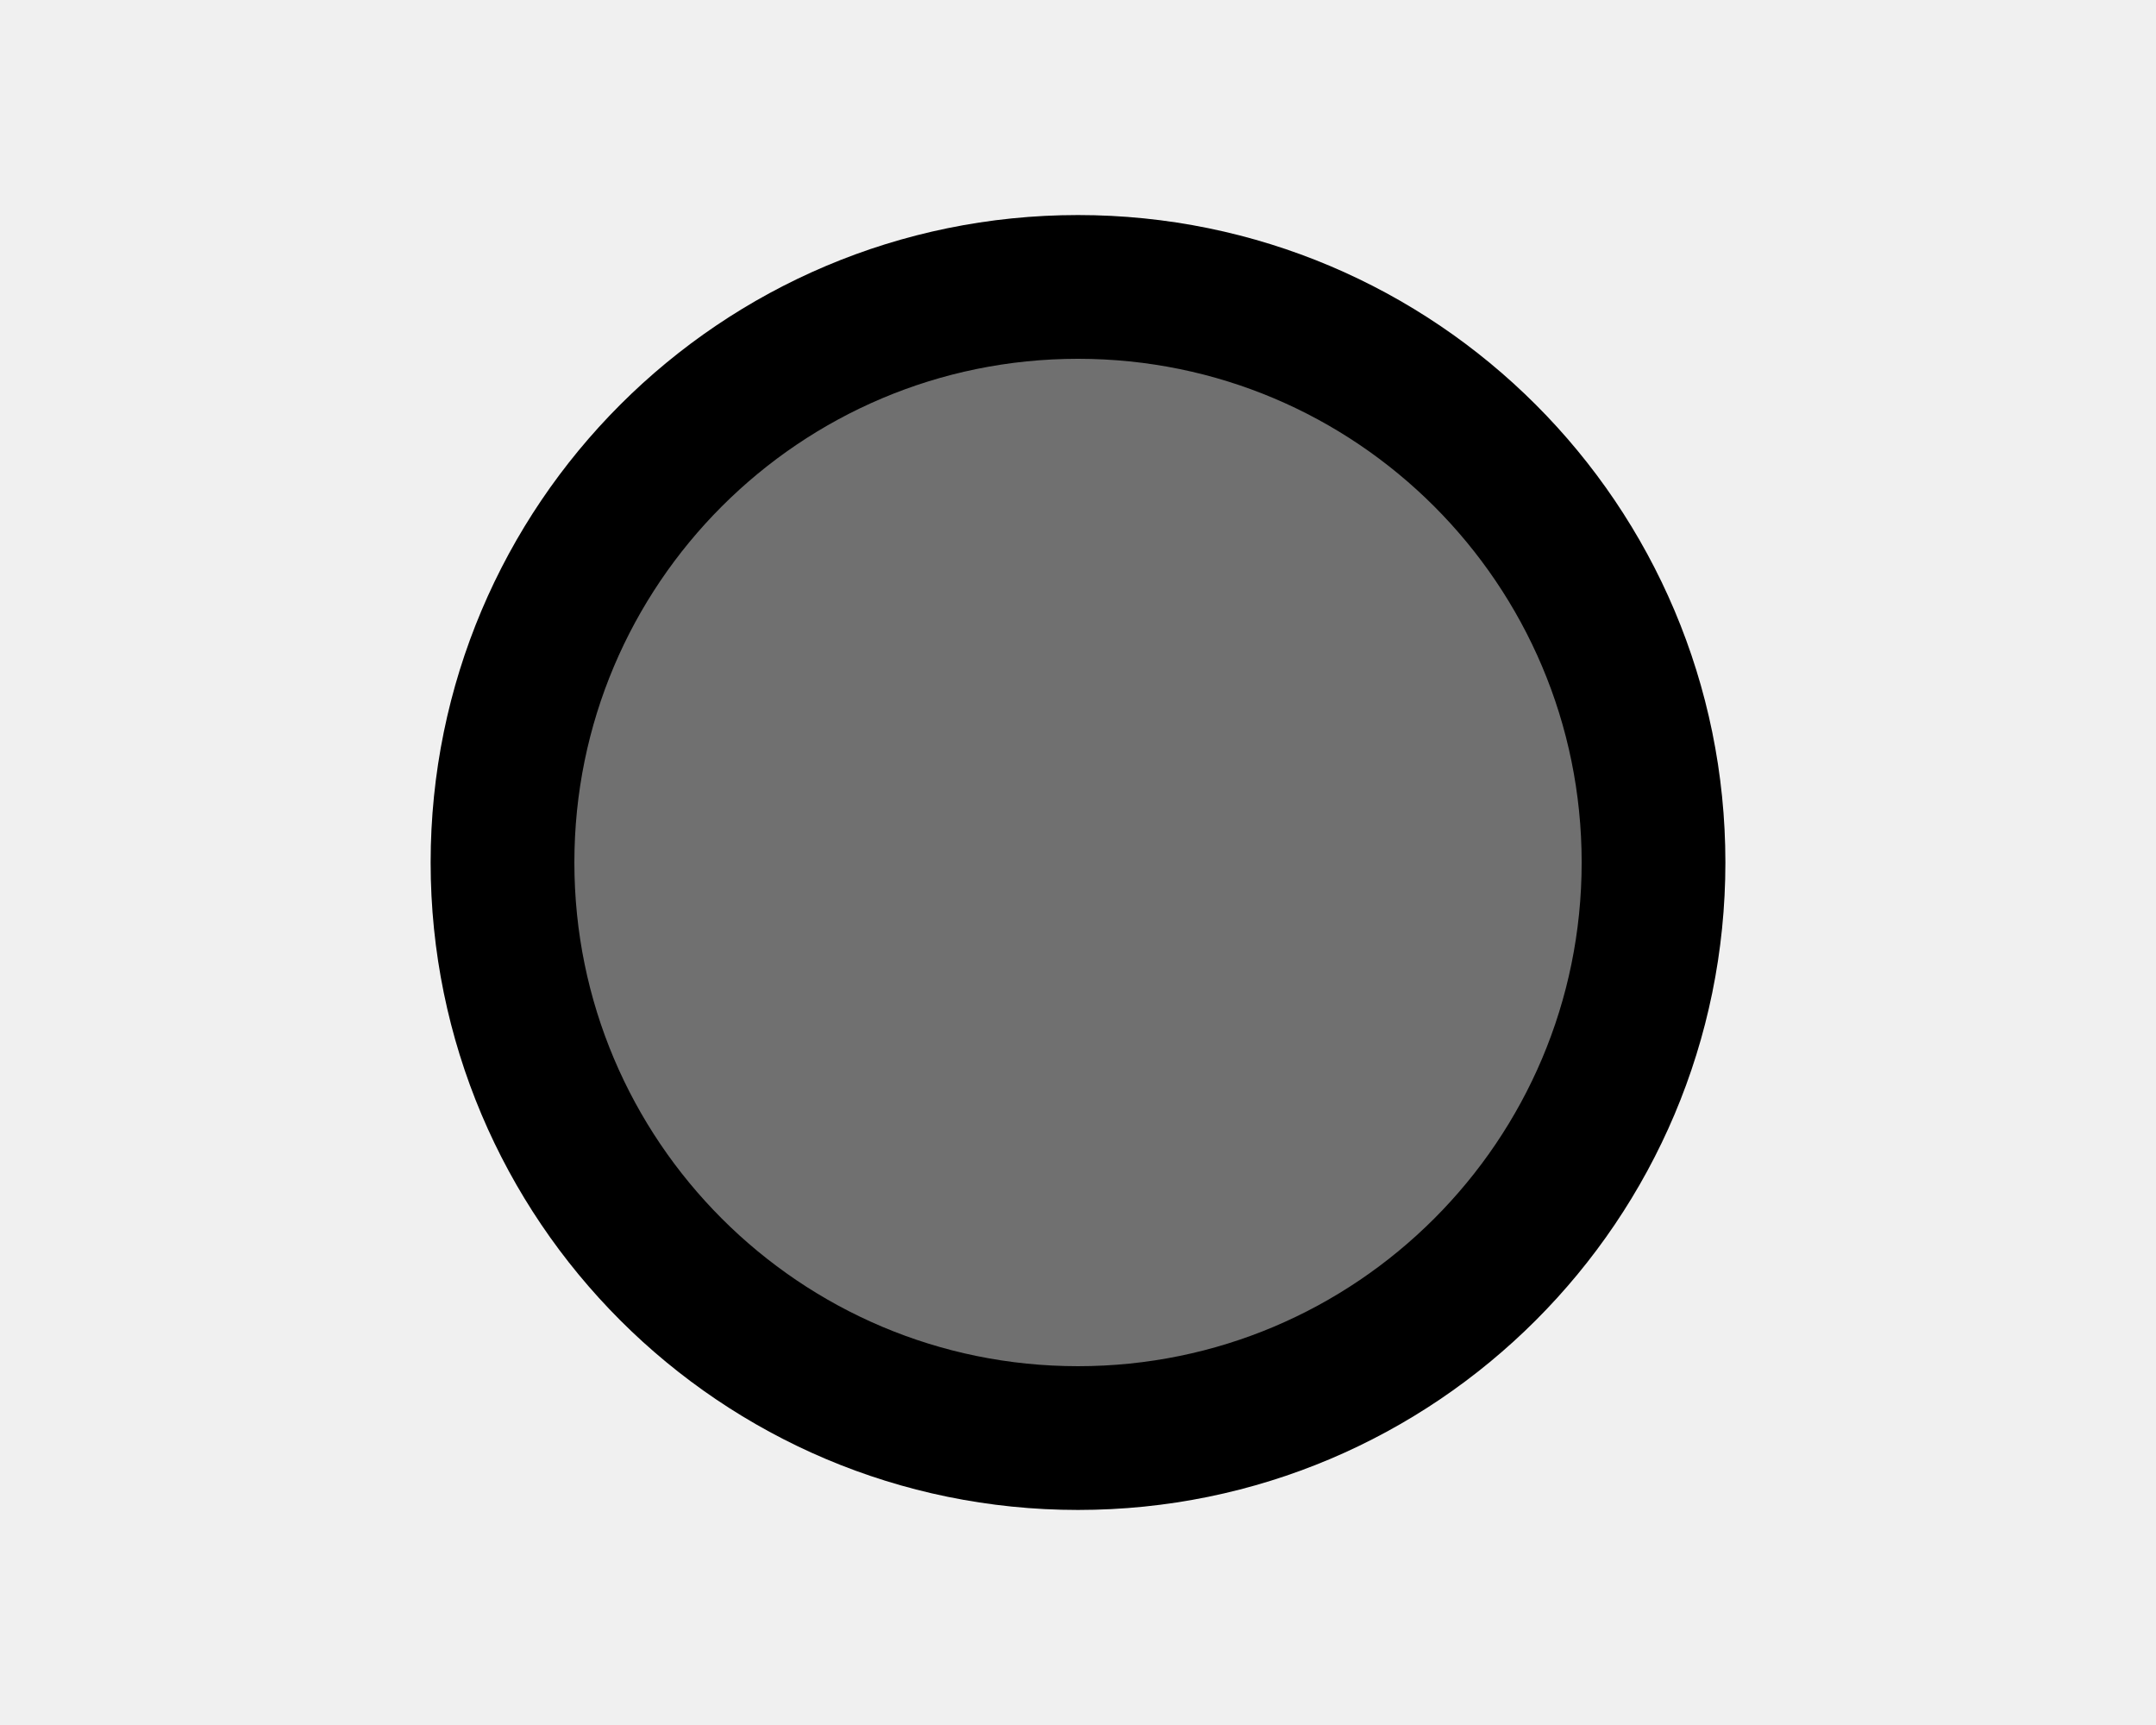
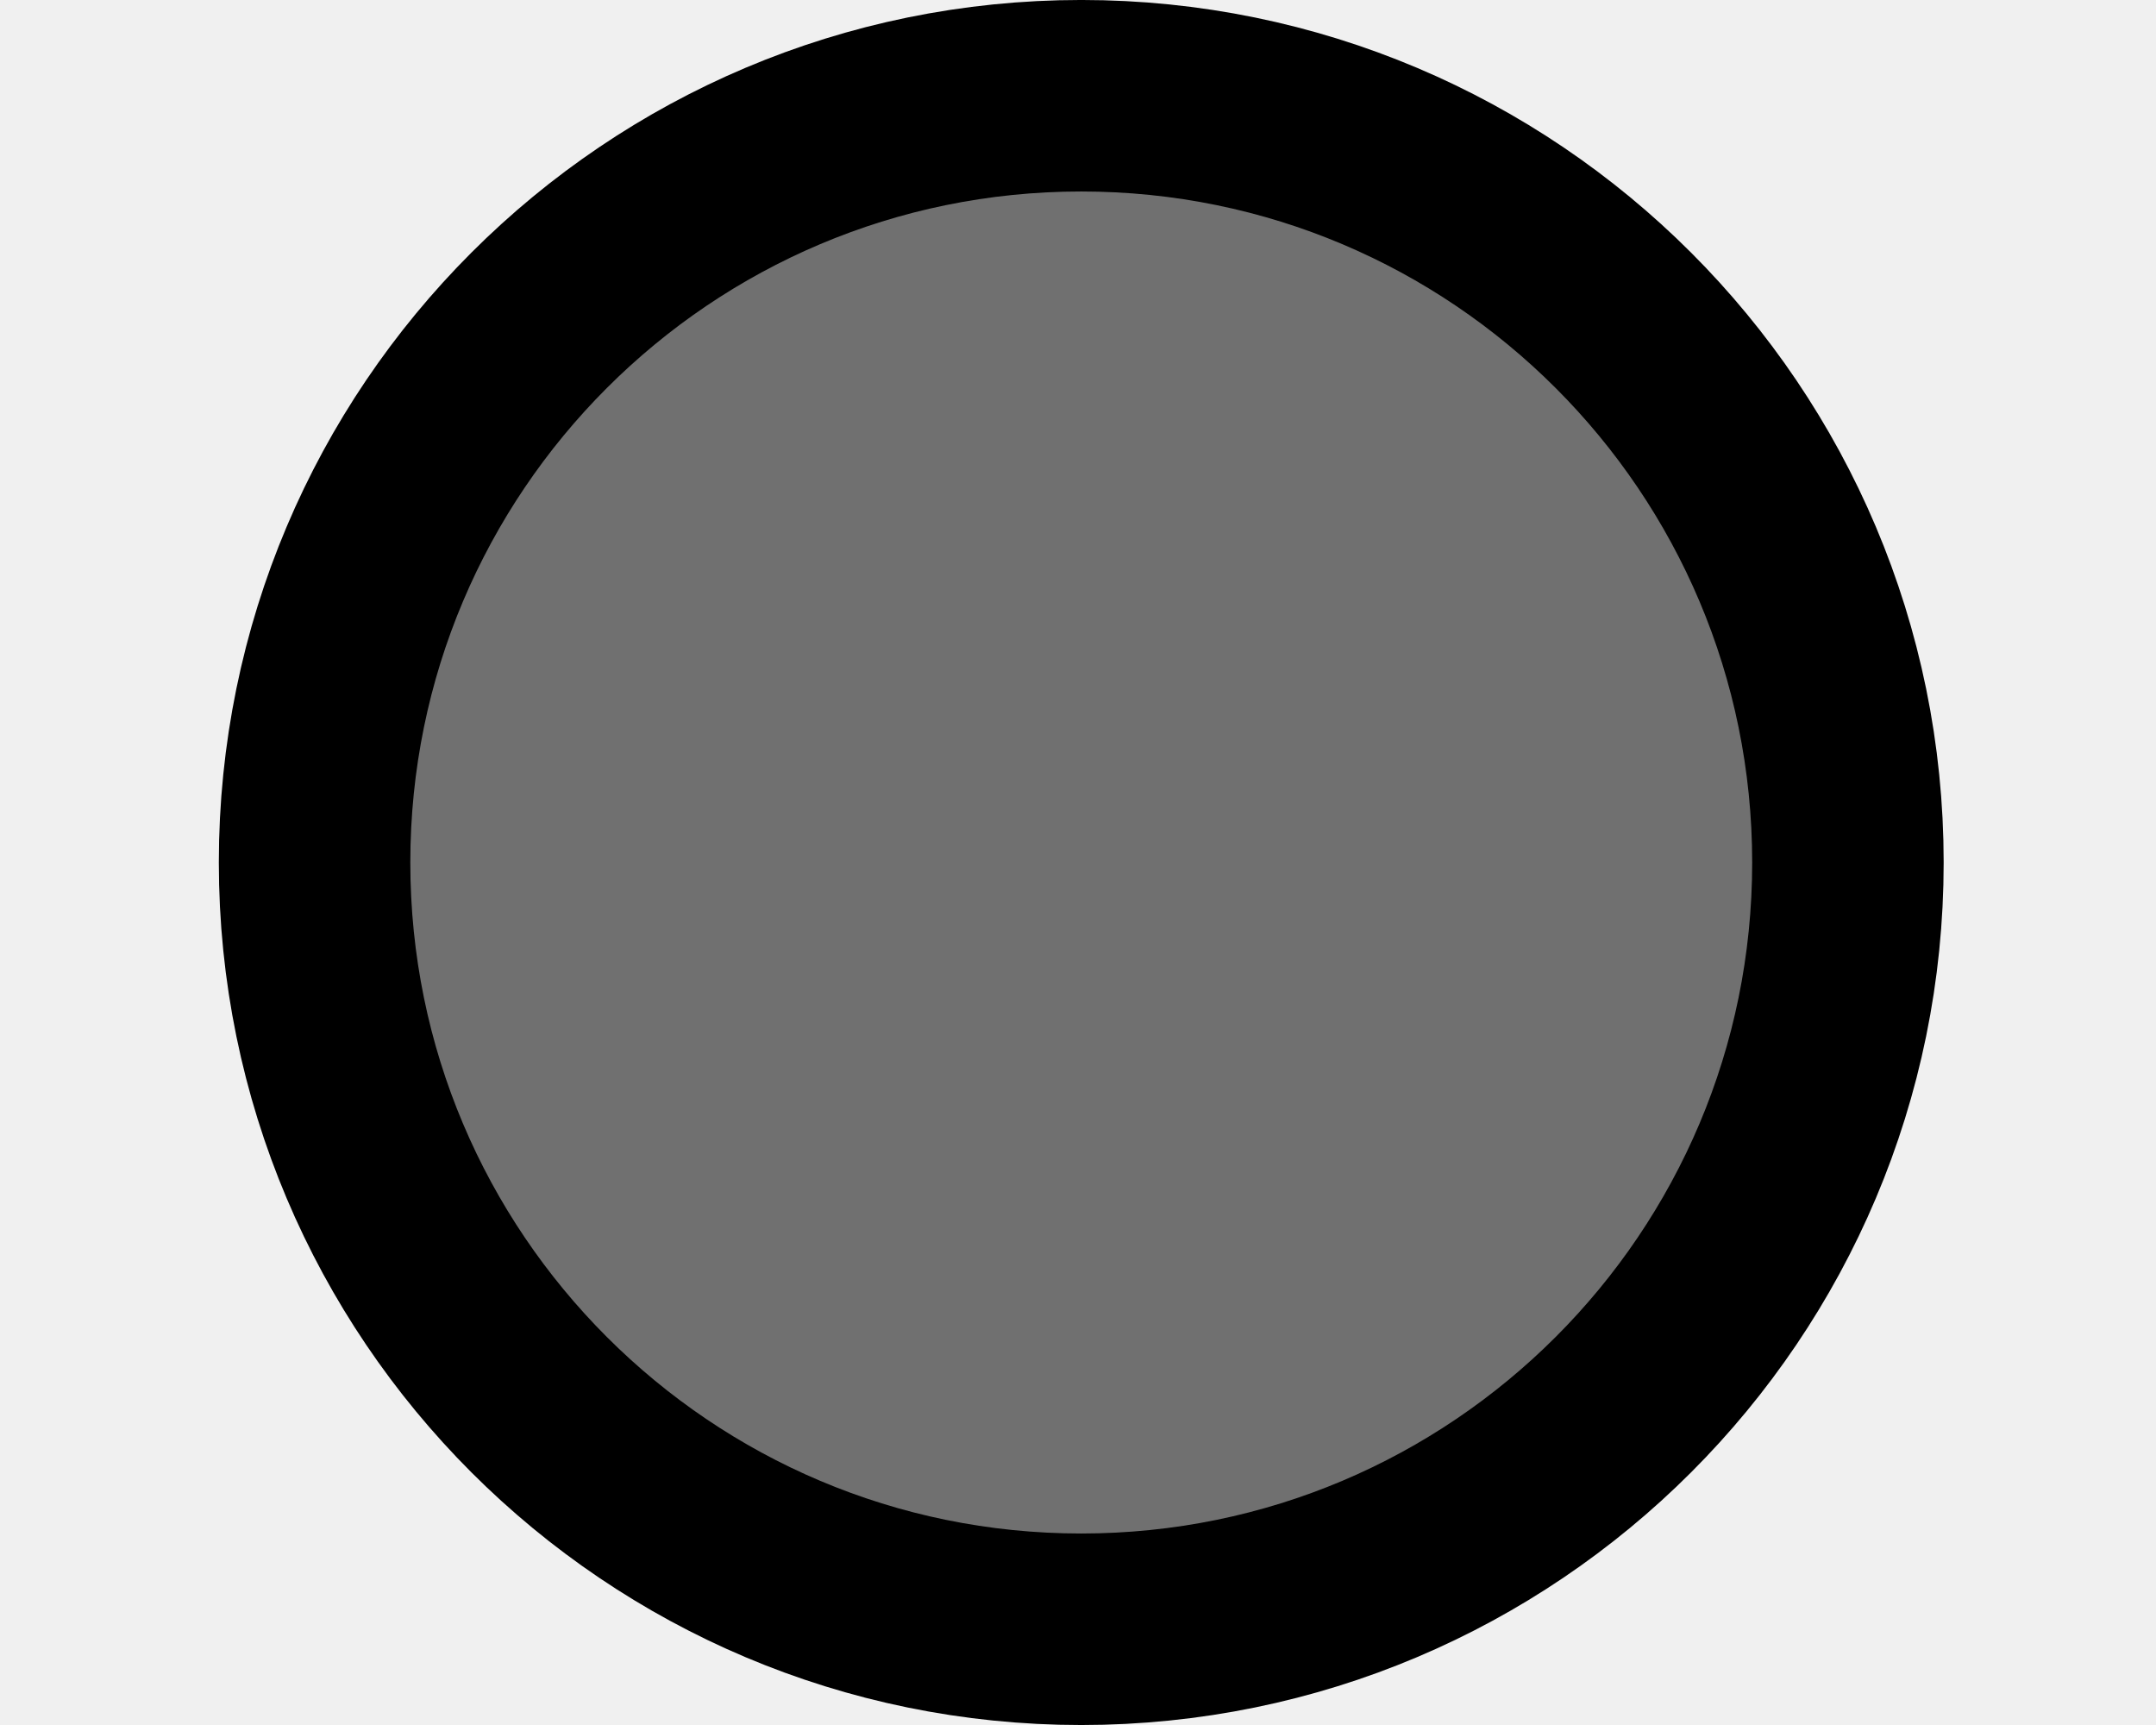
<svg xmlns="http://www.w3.org/2000/svg" width="60" height="48" id="svg2" version="1.1">
  <defs id="defs4">
    <marker orient="auto" refY="0" refX="0" id="DotL" style="overflow:visible">
      <path id="path4034" d="m -2.5,-1 c 0,2.76 -2.24,5 -5,5 -2.76,0 -5,-2.24 -5,-5 0,-2.76 2.24,-5 5,-5 2.76,0 5,2.24 5,5 z" style="fill-rule:evenodd;stroke:#000000;stroke-width:1pt" transform="matrix(0.8,0,0,0.8,5.92,0.8)" />
    </marker>
    <marker orient="auto" refY="0" refX="0" id="Arrow1Sstart" style="overflow:visible">
      <path id="path3985" d="M 0,0 5,-5 -12.5,0 5,5 0,0 Z" style="fill-rule:evenodd;stroke:#000000;stroke-width:1pt" transform="matrix(0.2,0,0,0.2,1.2,0)" />
    </marker>
    <marker orient="auto" refY="0" refX="0" id="EmptyTriangleOutL" style="overflow:visible">
      <path id="path4133" d="m 5.77,0 -8.65,5 0,-10 8.65,5 z" style="fill:#ffffff;fill-rule:evenodd;stroke:#000000;stroke-width:1pt" transform="matrix(0.8,0,0,0.8,-4.8,0)" />
    </marker>
    <marker orient="auto" refY="0" refX="0" id="TriangleOutL" style="overflow:visible">
      <path id="path4115" d="m 5.77,0 -8.65,5 0,-10 8.65,5 z" style="fill-rule:evenodd;stroke:#000000;stroke-width:1pt" transform="scale(0.8,0.8)" />
    </marker>
    <marker orient="auto" refY="0" refX="0" id="EmptyDiamondL" style="overflow:visible">
      <path id="path4079" d="M 0,-7.071 -7.071,0 0,7.071 7.071,0 0,-7.071 Z" style="fill:#ffffff;fill-rule:evenodd;stroke:#000000;stroke-width:1pt" transform="scale(0.8,0.8)" />
    </marker>
    <marker orient="auto" refY="0" refX="0" id="EmptyDiamondL-1" style="overflow:visible">
      <path id="path4079-7" d="M 0,-7.071 -7.071,0 0,7.071 7.071,0 0,-7.071 Z" style="fill:#ffffff;fill-rule:evenodd;stroke:#000000;stroke-width:1pt" transform="scale(0.8,0.8)" />
    </marker>
    <marker orient="auto" refY="0" refX="0" id="EmptyDiamondL-0" style="overflow:visible">
      <path id="path4079-6" d="M 0,-7.071 -7.071,0 0,7.071 7.071,0 0,-7.071 Z" style="fill:#ffffff;fill-rule:evenodd;stroke:#000000;stroke-width:1pt" transform="scale(0.8,0.8)" />
    </marker>
    <marker orient="auto" refY="0" refX="0" id="TriangleOutL-8" style="overflow:visible">
      <path id="path4115-9" d="m 5.77,0 -8.65,5 0,-10 8.65,5 z" style="fill-rule:evenodd;stroke:#000000;stroke-width:1pt" transform="scale(0.8,0.8)" />
    </marker>
    <marker orient="auto" refY="0" refX="0" id="EmptyTriangleOutL-4" style="overflow:visible">
      <path id="path4133-1" d="m 5.77,0 -8.65,5 0,-10 8.65,5 z" style="fill:#ffffff;fill-rule:evenodd;stroke:#000000;stroke-width:1pt" transform="matrix(0.8,0,0,0.8,-4.8,0)" />
    </marker>
    <marker orient="auto" refY="0" refX="0" id="EmptyTriangleOutL-2" style="overflow:visible">
      <path id="path4133-7" d="m 5.77,0 -8.65,5 0,-10 8.65,5 z" style="fill:#ffffff;fill-rule:evenodd;stroke:#000000;stroke-width:1pt" transform="matrix(0.8,0,0,0.8,-4.8,0)" />
    </marker>
  </defs>
  <g id="layer1" transform="translate(-483.3266,-258.0991)">
-     <text xml:space="preserve" style="font-style:normal;font-weight:normal;font-size:12.5px;line-height:125%;font-family:sans-serif;letter-spacing:0px;word-spacing:0px;fill:#000000;fill-opacity:1;stroke:none;stroke-width:1px;stroke-linecap:butt;stroke-linejoin:miter;stroke-opacity:1" x="281.429" y="336.648" id="text5854">
-       <tspan id="tspan5856" x="281.429" y="336.648" />
+     <text xml:space="preserve" style="font-style:normal;font-weight:normal;line-height:0%;font-family:sans-serif;letter-spacing:0px;word-spacing:0px;fill:#000000;fill-opacity:1;stroke:none;stroke-width:1px;stroke-linecap:butt;stroke-linejoin:miter;stroke-opacity:1" x="281.429" y="336.648" id="text5854">
+       <tspan id="tspan5856" x="281.429" y="336.648" style="font-size:12.5px;line-height:1.25"> </tspan>
    </text>
-     <text xml:space="preserve" style="font-style:normal;font-weight:normal;font-size:15px;line-height:125%;font-family:sans-serif;letter-spacing:0px;word-spacing:0px;fill:#000000;fill-opacity:1;stroke:none;stroke-width:1px;stroke-linecap:butt;stroke-linejoin:miter;stroke-opacity:1" x="187.143" y="363.076" id="text6007">
-       <tspan id="tspan6009" x="187.143" y="363.076" />
+     <text xml:space="preserve" style="font-style:normal;font-weight:normal;line-height:0%;font-family:sans-serif;letter-spacing:0px;word-spacing:0px;fill:#000000;fill-opacity:1;stroke:none;stroke-width:1px;stroke-linecap:butt;stroke-linejoin:miter;stroke-opacity:1" x="187.143" y="363.076" id="text6007">
+       <tspan id="tspan6009" x="187.143" y="363.076" style="font-size:15px;line-height:1.25"> </tspan>
    </text>
-     <circle style="fill:#707070;fill-opacity:1;stroke:#000000;stroke-width:4;stroke-miterlimit:4;stroke-dasharray:none;stroke-dashoffset:0;stroke-opacity:1" id="path3815-1-3" cx="513.327" cy="282.099" r="16.016" />
+     <circle style="fill:#707070;fill-opacity:1;stroke:#000000;stroke-width:5.329;stroke-miterlimit:4;stroke-dasharray:none;stroke-dashoffset:0;stroke-opacity:1" id="path3815-1-3" cx="513.417" cy="282.099" r="21.336" />
  </g>
</svg>
